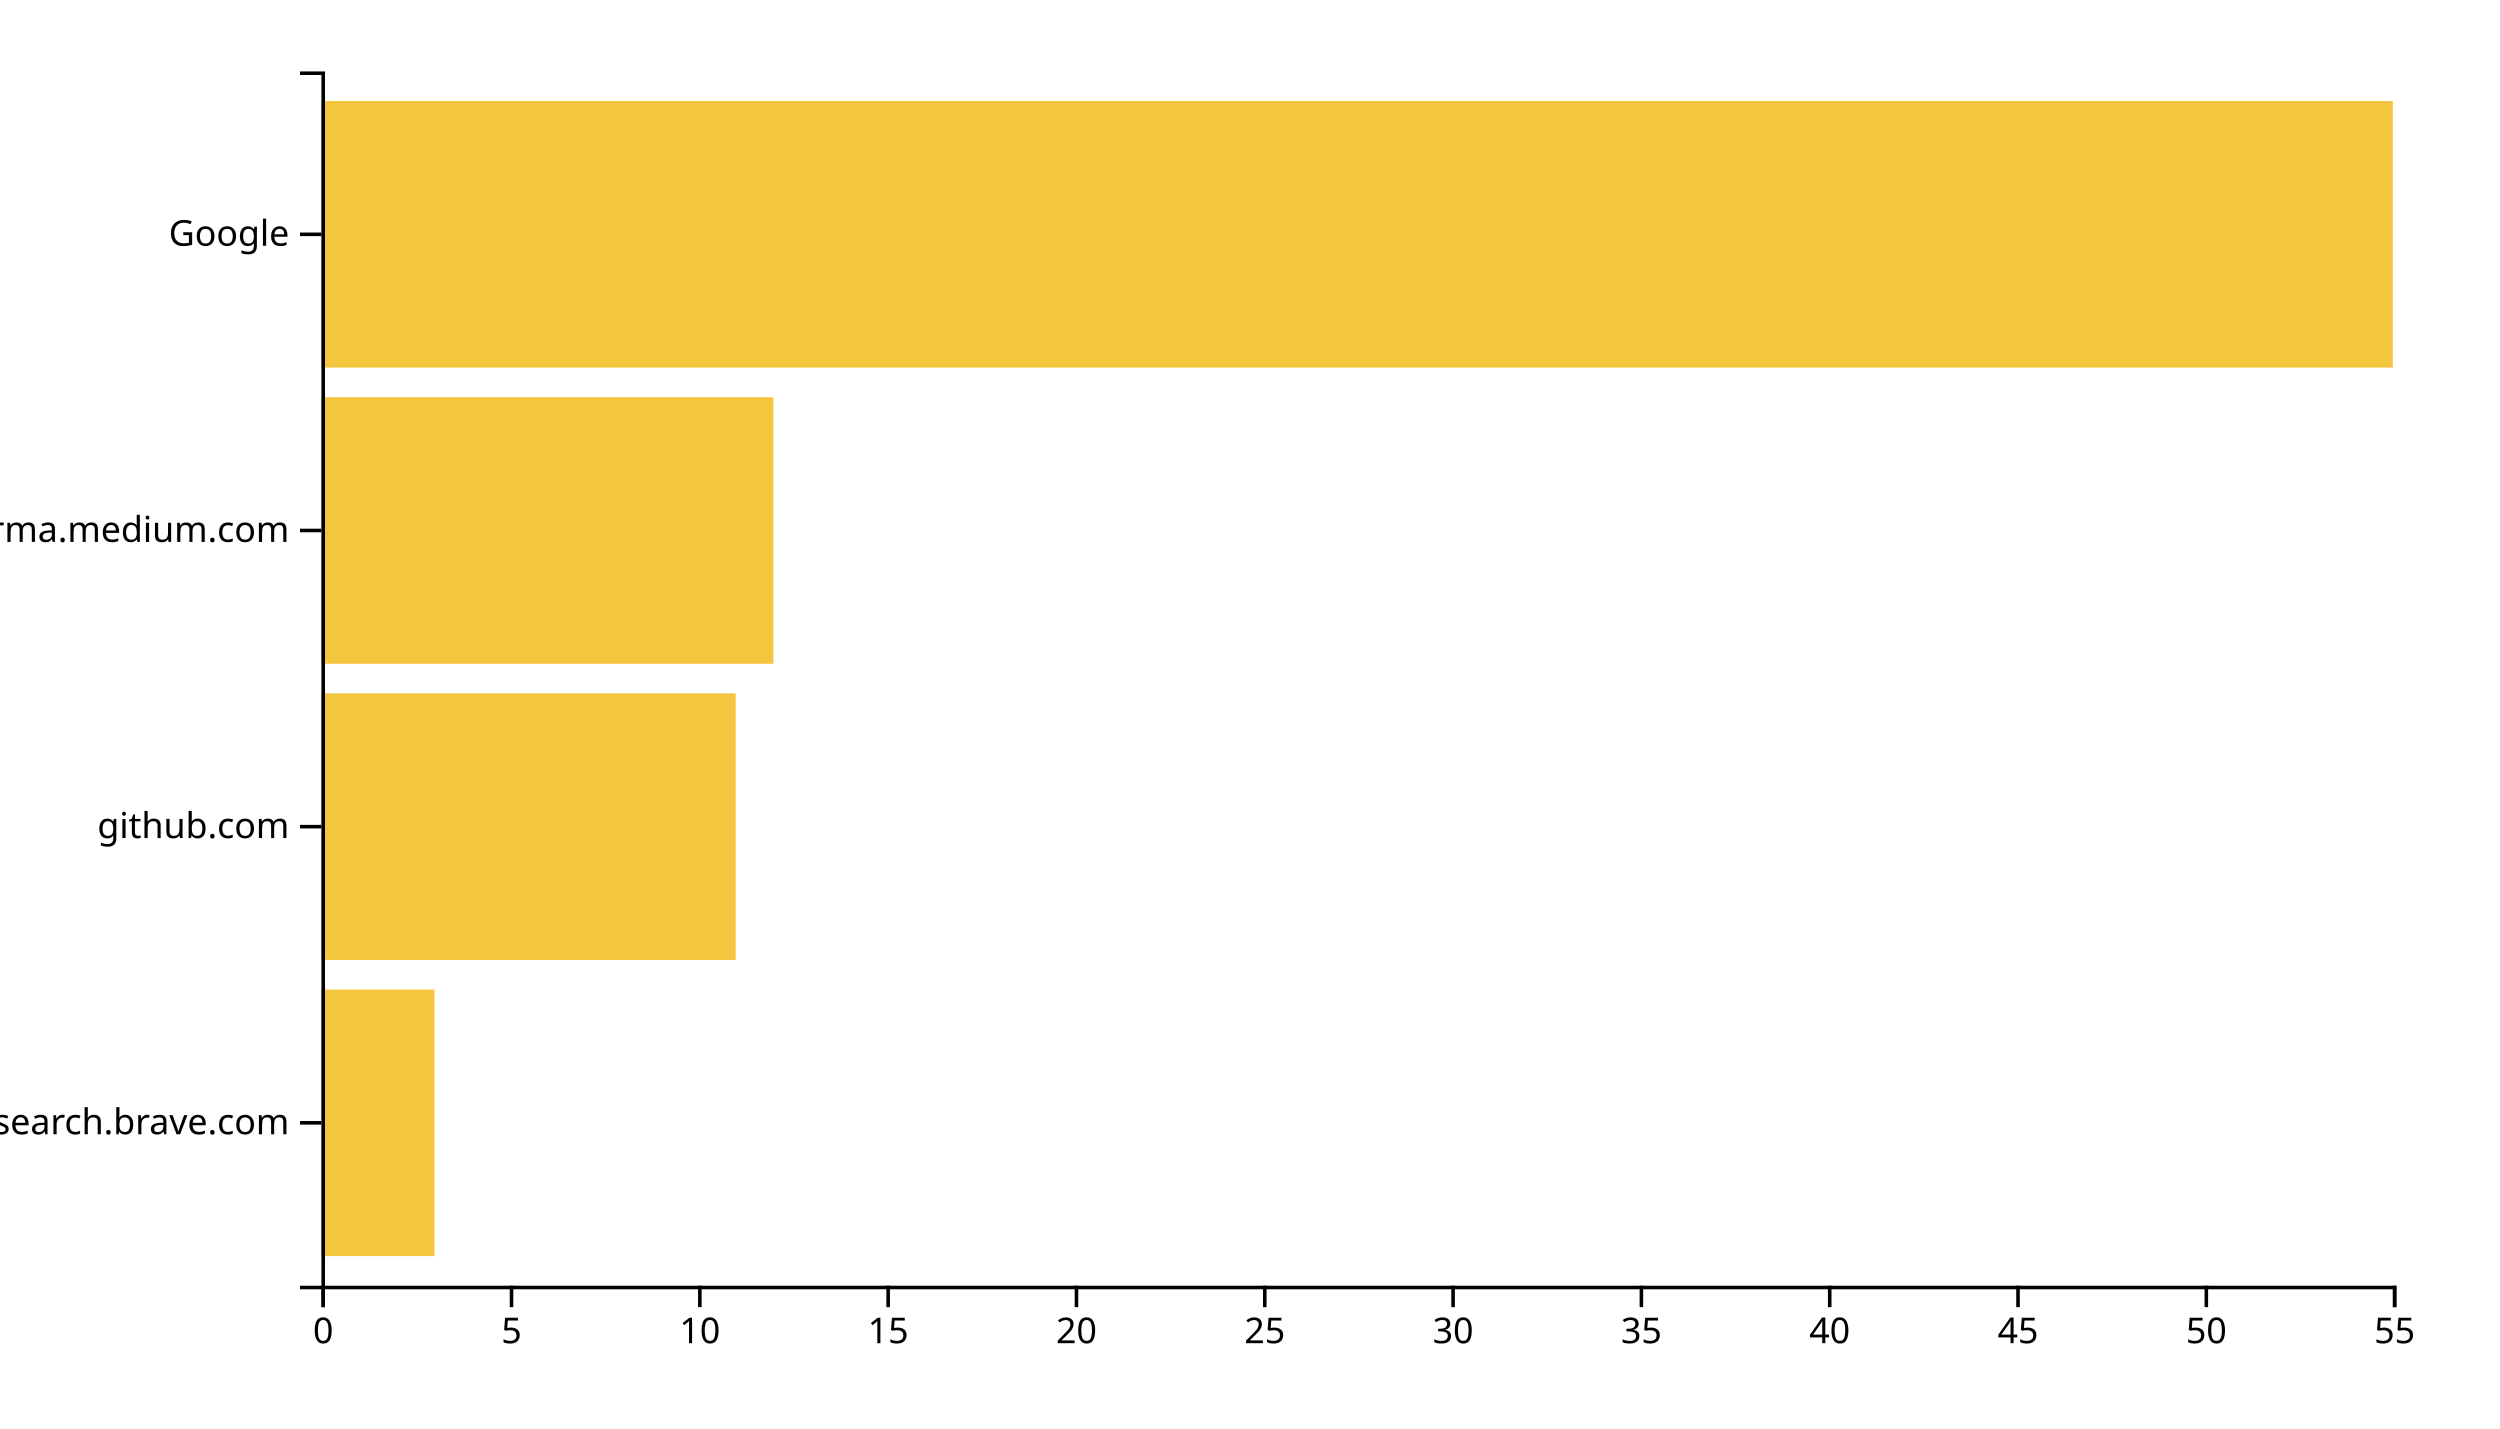
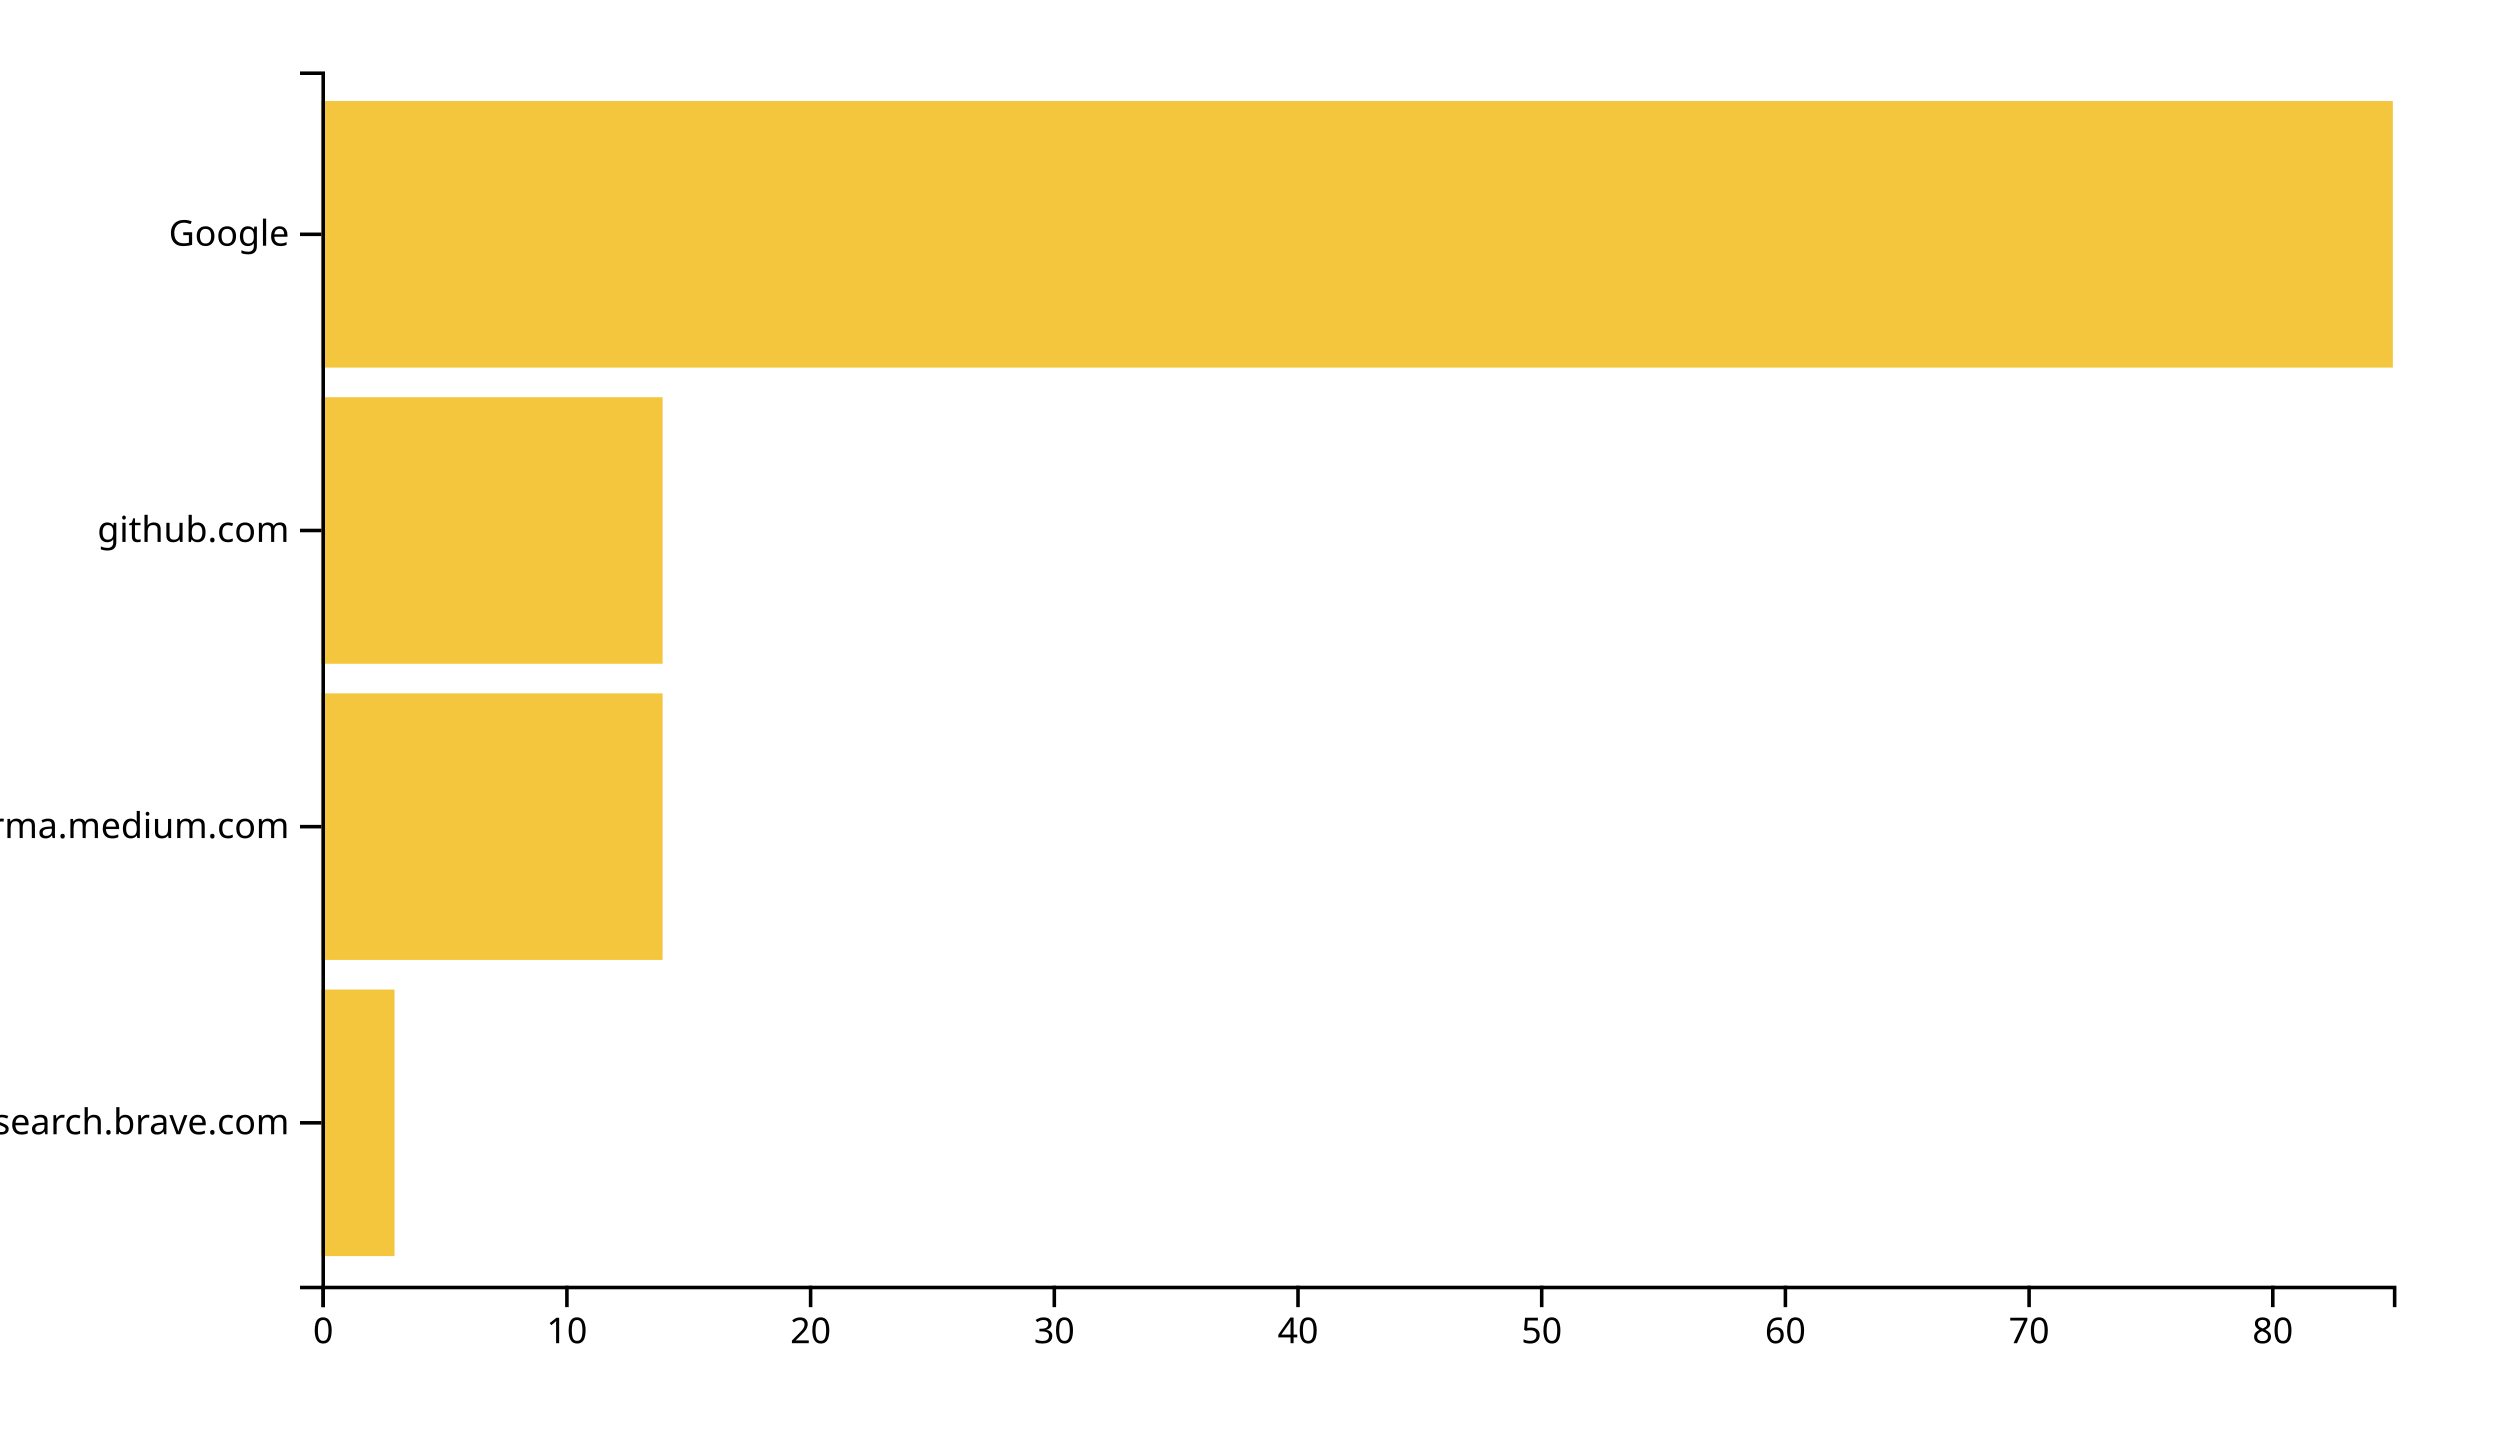
<svg xmlns="http://www.w3.org/2000/svg" width="700" height="400">
  <g transform="translate(90,20)">
-     <rect class="bar" width="31.636" y="257.073" height="74.634" style="fill: #f4c63d; text-anchor: end;" />
-     <rect class="bar" width="116" y="174.146" height="74.634" style="fill: #f4c63d; text-anchor: end;" />
-     <rect class="bar" width="126.545" y="91.22" height="74.634" style="fill: #f4c63d; text-anchor: end;" />
+     <rect class="bar" width="20.471" y="257.073" height="74.634" style="fill: #f4c63d; text-anchor: end;" />
+     <rect class="bar" width="95.529" y="174.146" height="74.634" style="fill: #f4c63d; text-anchor: end;" />
+     <rect class="bar" width="95.529" y="91.22" height="74.634" style="fill: #f4c63d; text-anchor: end;" />
    <rect class="bar" width="580" y="8.293" height="74.634" style="fill: #f4c63d; text-anchor: end;" />
    <g transform="translate(0,340)" fill="none" font-size="10" font-family="sans-serif" text-anchor="middle">
      <path class="domain" stroke="currentColor" d="M0.5,6V0.5H580.5V6" />
      <g class="tick" opacity="1" transform="translate(0.5,0)">
        <line stroke="currentColor" y2="6" />
        <text fill="currentColor" y="9" dy="0.71em">0</text>
      </g>
-       <g class="tick" opacity="1" transform="translate(53.22727,0)">
-         <line stroke="currentColor" y2="6" />
-         <text fill="currentColor" y="9" dy="0.71em">5</text>
-       </g>
-       <g class="tick" opacity="1" transform="translate(105.9545,0)">
+       <g class="tick" opacity="1" transform="translate(68.73529,0)">
        <line stroke="currentColor" y2="6" />
        <text fill="currentColor" y="9" dy="0.71em">10</text>
      </g>
-       <g class="tick" opacity="1" transform="translate(158.6818,0)">
-         <line stroke="currentColor" y2="6" />
-         <text fill="currentColor" y="9" dy="0.71em">15</text>
-       </g>
-       <g class="tick" opacity="1" transform="translate(211.4091,0)">
+       <g class="tick" opacity="1" transform="translate(136.9706,0)">
        <line stroke="currentColor" y2="6" />
        <text fill="currentColor" y="9" dy="0.71em">20</text>
      </g>
-       <g class="tick" opacity="1" transform="translate(264.1364,0)">
-         <line stroke="currentColor" y2="6" />
-         <text fill="currentColor" y="9" dy="0.71em">25</text>
-       </g>
-       <g class="tick" opacity="1" transform="translate(316.8636,0)">
+       <g class="tick" opacity="1" transform="translate(205.2059,0)">
        <line stroke="currentColor" y2="6" />
        <text fill="currentColor" y="9" dy="0.71em">30</text>
      </g>
-       <g class="tick" opacity="1" transform="translate(369.5909,0)">
-         <line stroke="currentColor" y2="6" />
-         <text fill="currentColor" y="9" dy="0.71em">35</text>
-       </g>
-       <g class="tick" opacity="1" transform="translate(422.3182,0)">
+       <g class="tick" opacity="1" transform="translate(273.4412,0)">
        <line stroke="currentColor" y2="6" />
        <text fill="currentColor" y="9" dy="0.71em">40</text>
      </g>
-       <g class="tick" opacity="1" transform="translate(475.0455,0)">
-         <line stroke="currentColor" y2="6" />
-         <text fill="currentColor" y="9" dy="0.71em">45</text>
-       </g>
-       <g class="tick" opacity="1" transform="translate(527.7727,0)">
+       <g class="tick" opacity="1" transform="translate(341.6765,0)">
        <line stroke="currentColor" y2="6" />
        <text fill="currentColor" y="9" dy="0.71em">50</text>
      </g>
-       <g class="tick" opacity="1" transform="translate(580.5,0)">
+       <g class="tick" opacity="1" transform="translate(409.9118,0)">
        <line stroke="currentColor" y2="6" />
-         <text fill="currentColor" y="9" dy="0.71em">55</text>
+         <text fill="currentColor" y="9" dy="0.71em">60</text>
+       </g>
+       <g class="tick" opacity="1" transform="translate(478.1471,0)">
+         <line stroke="currentColor" y2="6" />
+         <text fill="currentColor" y="9" dy="0.71em">70</text>
+       </g>
+       <g class="tick" opacity="1" transform="translate(546.3824,0)">
+         <line stroke="currentColor" y2="6" />
+         <text fill="currentColor" y="9" dy="0.71em">80</text>
      </g>
    </g>
    <g fill="none" font-size="10" font-family="sans-serif" text-anchor="end">
      <path class="domain" stroke="currentColor" d="M-6,340.5H0.5V0.5H-6" />
      <g class="tick" opacity="1" transform="translate(0,294.3902)">
        <line stroke="currentColor" x2="-6" />
        <text fill="currentColor" x="-9" dy="0.32em">search.brave.com</text>
      </g>
      <g class="tick" opacity="1" transform="translate(0,211.4634)">
        <line stroke="currentColor" x2="-6" />
-         <text fill="currentColor" x="-9" dy="0.32em">github.com</text>
+         <text fill="currentColor" x="-9" dy="0.32em">xgirma.medium.com</text>
      </g>
      <g class="tick" opacity="1" transform="translate(0,128.5366)">
        <line stroke="currentColor" x2="-6" />
-         <text fill="currentColor" x="-9" dy="0.32em">xgirma.medium.com</text>
+         <text fill="currentColor" x="-9" dy="0.32em">github.com</text>
      </g>
      <g class="tick" opacity="1" transform="translate(0,45.60976)">
        <line stroke="currentColor" x2="-6" />
        <text fill="currentColor" x="-9" dy="0.32em">Google</text>
      </g>
    </g>
  </g>
</svg>
